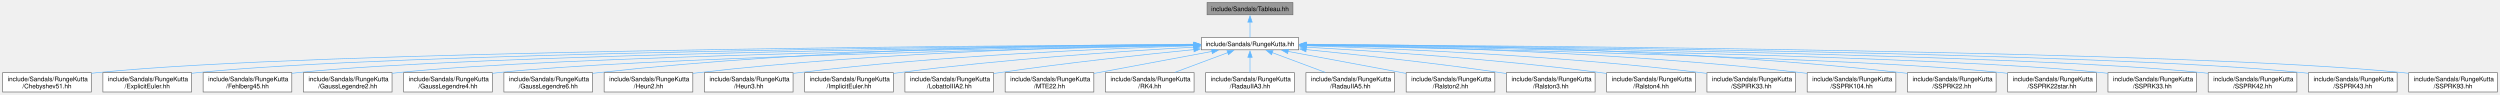
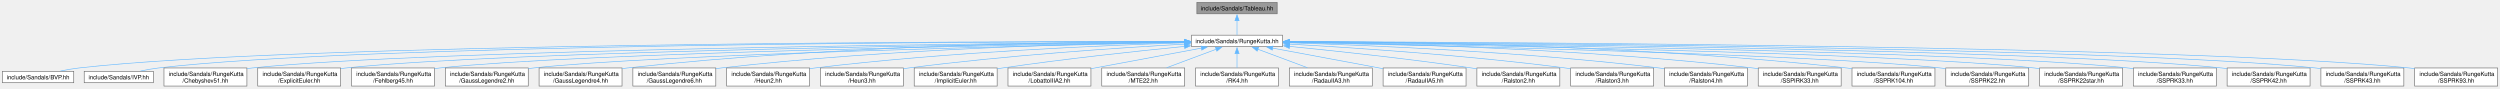
- <svg xmlns="http://www.w3.org/2000/svg" xmlns:xlink="http://www.w3.org/1999/xlink" width="3940pt" height="149pt" viewBox="0.00 0.00 3939.75 149.00">
+ <svg xmlns="http://www.w3.org/2000/svg" xmlns:xlink="http://www.w3.org/1999/xlink" width="4212pt" height="149pt" viewBox="0.00 0.00 4212.00 149.00">
  <g id="graph0" class="graph" transform="scale(1 1) rotate(0) translate(4 145)">
    <g id="Node000001" class="node">
      <g id="a_Node000001">
        <a xlink:title=" ">
-           <polygon fill="#999999" stroke="#666666" points="2033.5,-141 1898.25,-141 1898.25,-121.75 2033.5,-121.75 2033.5,-141" />
-           <text text-anchor="middle" x="1965.88" y="-127.5" font-family="Helvetica,sans-Serif" font-size="10.00">include/Sandals/Tableau.hh</text>
+           <polygon fill="#999999" stroke="#666666" points="2147.75,-141 2012.5,-141 2012.5,-121.75 2147.75,-121.75 2147.75,-141" />
+           <text text-anchor="middle" x="2080.12" y="-127.5" font-family="Helvetica,sans-Serif" font-size="10.00">include/Sandals/Tableau.hh</text>
        </a>
      </g>
    </g>
    <g id="Node000002" class="node">
      <g id="a_Node000002">
        <a xlink:href="_runge_kutta_8hh.html" target="_top" xlink:title=" ">
-           <polygon fill="white" stroke="#666666" points="2042.5,-85.75 1889.25,-85.75 1889.25,-66.5 2042.5,-66.5 2042.5,-85.75" />
-           <text text-anchor="middle" x="1965.88" y="-72.25" font-family="Helvetica,sans-Serif" font-size="10.00">include/Sandals/RungeKutta.hh</text>
+           <polygon fill="white" stroke="#666666" points="2156.75,-85.75 2003.5,-85.75 2003.5,-66.5 2156.75,-66.5 2156.75,-85.75" />
+           <text text-anchor="middle" x="2080.12" y="-72.25" font-family="Helvetica,sans-Serif" font-size="10.00">include/Sandals/RungeKutta.hh</text>
        </a>
      </g>
    </g>
    <g id="edge1_Node000001_Node000002" class="edge">
      <g id="a_edge1_Node000001_Node000002">
        <a xlink:title=" ">
-           <path fill="none" stroke="#63b8ff" d="M1965.88,-110.13C1965.88,-101.84 1965.88,-92.67 1965.88,-86.11" />
-           <polygon fill="#63b8ff" stroke="#63b8ff" points="1962.38,-110.07 1965.88,-120.07 1969.38,-110.07 1962.38,-110.07" />
+           <path fill="none" stroke="#63b8ff" d="M2080.12,-110.13C2080.12,-101.84 2080.12,-92.67 2080.12,-86.11" />
+           <polygon fill="#63b8ff" stroke="#63b8ff" points="2076.63,-110.07 2080.13,-120.07 2083.63,-110.07 2076.63,-110.07" />
        </a>
      </g>
    </g>
    <g id="Node000003" class="node">
      <g id="a_Node000003">
-         <a xlink:href="_chebyshev51_8hh.html" target="_top" xlink:title=" ">
-           <polygon fill="white" stroke="#666666" points="139.75,-30.5 0,-30.5 0,0 139.75,0 139.75,-30.5" />
-           <text text-anchor="start" x="8" y="-17" font-family="Helvetica,sans-Serif" font-size="10.00">include/Sandals/RungeKutta</text>
-           <text text-anchor="middle" x="69.88" y="-5.75" font-family="Helvetica,sans-Serif" font-size="10.00">/Chebyshev51.hh</text>
+         <a xlink:href="_b_v_p_8hh.html" target="_top" xlink:title=" ">
+           <polygon fill="white" stroke="#666666" points="120.25,-24.88 0,-24.88 0,-5.63 120.25,-5.63 120.25,-24.88" />
+           <text text-anchor="middle" x="60.12" y="-11.38" font-family="Helvetica,sans-Serif" font-size="10.00">include/Sandals/BVP.hh</text>
        </a>
      </g>
    </g>
    <g id="edge2_Node000002_Node000003" class="edge">
      <g id="a_edge2_Node000002_Node000003">
        <a xlink:title=" ">
-           <path fill="none" stroke="#63b8ff" d="M1877.57,-74.76C1561.91,-73.16 490.07,-65.25 148.88,-30.5 145.96,-30.2 143,-29.86 140.01,-29.48" />
-           <polygon fill="#63b8ff" stroke="#63b8ff" points="1877.4,-78.26 1887.41,-74.81 1877.43,-71.26 1877.4,-78.26" />
+           <path fill="none" stroke="#63b8ff" d="M1991.75,-75.23C1661.14,-75.27 497.37,-72.39 129.12,-30.5 118.92,-29.34 107.98,-27.41 97.89,-25.33" />
+           <polygon fill="#63b8ff" stroke="#63b8ff" points="1991.64,-78.73 2001.64,-75.22 1991.64,-71.73 1991.64,-78.73" />
        </a>
      </g>
    </g>
    <g id="Node000004" class="node">
      <g id="a_Node000004">
-         <a xlink:href="_explicit_euler_8hh.html" target="_top" xlink:title=" ">
-           <polygon fill="white" stroke="#666666" points="297.75,-30.5 158,-30.5 158,0 297.75,0 297.75,-30.5" />
-           <text text-anchor="start" x="166" y="-17" font-family="Helvetica,sans-Serif" font-size="10.00">include/Sandals/RungeKutta</text>
-           <text text-anchor="middle" x="227.88" y="-5.75" font-family="Helvetica,sans-Serif" font-size="10.00">/ExplicitEuler.hh</text>
+         <a xlink:href="_i_v_p_8hh.html" target="_top" xlink:title=" ">
+           <polygon fill="white" stroke="#666666" points="254.38,-24.88 137.88,-24.88 137.88,-5.63 254.38,-5.63 254.38,-24.88" />
+           <text text-anchor="middle" x="196.12" y="-11.38" font-family="Helvetica,sans-Serif" font-size="10.00">include/Sandals/IVP.hh</text>
        </a>
      </g>
    </g>
    <g id="edge3_Node000002_Node000004" class="edge">
      <g id="a_edge3_Node000002_Node000004">
        <a xlink:title=" ">
-           <path fill="none" stroke="#63b8ff" d="M1878.06,-74.52C1581.11,-72.2 615.84,-62.34 306.88,-30.5 303.96,-30.2 301,-29.85 298.01,-29.47" />
-           <polygon fill="#63b8ff" stroke="#63b8ff" points="1877.64,-78.02 1887.67,-74.59 1877.69,-71.02 1877.64,-78.02" />
+           <path fill="none" stroke="#63b8ff" d="M1991.78,-75.12C1675.99,-74.76 603.74,-70.56 263.12,-30.5 253.2,-29.33 242.58,-27.4 232.78,-25.32" />
+           <polygon fill="#63b8ff" stroke="#63b8ff" points="1991.63,-78.62 2001.63,-75.13 1991.63,-71.62 1991.63,-78.62" />
        </a>
      </g>
    </g>
    <g id="Node000005" class="node">
      <g id="a_Node000005">
-         <a xlink:href="_fehlberg45_8hh.html" target="_top" xlink:title=" ">
-           <polygon fill="white" stroke="#666666" points="455.75,-30.5 316,-30.5 316,0 455.75,0 455.75,-30.5" />
-           <text text-anchor="start" x="324" y="-17" font-family="Helvetica,sans-Serif" font-size="10.00">include/Sandals/RungeKutta</text>
-           <text text-anchor="middle" x="385.88" y="-5.75" font-family="Helvetica,sans-Serif" font-size="10.00">/Fehlberg45.hh</text>
+         <a xlink:href="_chebyshev51_8hh.html" target="_top" xlink:title=" ">
+           <polygon fill="white" stroke="#666666" points="412,-30.5 272.25,-30.5 272.25,0 412,0 412,-30.5" />
+           <text text-anchor="start" x="280.25" y="-17" font-family="Helvetica,sans-Serif" font-size="10.00">include/Sandals/RungeKutta</text>
+           <text text-anchor="middle" x="342.12" y="-5.75" font-family="Helvetica,sans-Serif" font-size="10.00">/Chebyshev51.hh</text>
        </a>
      </g>
    </g>
    <g id="edge4_Node000002_Node000005" class="edge">
      <g id="a_edge4_Node000002_Node000005">
        <a xlink:title=" ">
-           <path fill="none" stroke="#63b8ff" d="M1877.58,-74.23C1599.11,-71.12 741.4,-59.39 464.88,-30.5 461.96,-30.2 459,-29.85 456.01,-29.46" />
-           <polygon fill="#63b8ff" stroke="#63b8ff" points="1877.27,-77.72 1887.31,-74.33 1877.35,-70.72 1877.27,-77.72" />
+           <path fill="none" stroke="#63b8ff" d="M1992.31,-74.52C1695.36,-72.2 730.09,-62.34 421.12,-30.5 418.21,-30.2 415.25,-29.85 412.26,-29.47" />
+           <polygon fill="#63b8ff" stroke="#63b8ff" points="1991.89,-78.02 2001.92,-74.59 1991.94,-71.02 1991.89,-78.02" />
        </a>
      </g>
    </g>
    <g id="Node000006" class="node">
      <g id="a_Node000006">
-         <a xlink:href="_gauss_legendre2_8hh.html" target="_top" xlink:title=" ">
-           <polygon fill="white" stroke="#666666" points="613.75,-30.5 474,-30.5 474,0 613.75,0 613.75,-30.5" />
-           <text text-anchor="start" x="482" y="-17" font-family="Helvetica,sans-Serif" font-size="10.00">include/Sandals/RungeKutta</text>
-           <text text-anchor="middle" x="543.88" y="-5.75" font-family="Helvetica,sans-Serif" font-size="10.00">/GaussLegendre2.hh</text>
+         <a xlink:href="_explicit_euler_8hh.html" target="_top" xlink:title=" ">
+           <polygon fill="white" stroke="#666666" points="570,-30.5 430.25,-30.5 430.25,0 570,0 570,-30.5" />
+           <text text-anchor="start" x="438.25" y="-17" font-family="Helvetica,sans-Serif" font-size="10.00">include/Sandals/RungeKutta</text>
+           <text text-anchor="middle" x="500.12" y="-5.75" font-family="Helvetica,sans-Serif" font-size="10.00">/ExplicitEuler.hh</text>
        </a>
      </g>
    </g>
    <g id="edge5_Node000002_Node000006" class="edge">
      <g id="a_edge5_Node000002_Node000006">
        <a xlink:title=" ">
-           <path fill="none" stroke="#63b8ff" d="M1877.71,-73.87C1619.42,-69.92 867.32,-56.47 622.88,-30.5 619.96,-30.19 617,-29.84 614.01,-29.45" />
-           <polygon fill="#63b8ff" stroke="#63b8ff" points="1877.34,-77.36 1887.39,-74.02 1877.44,-70.36 1877.34,-77.36" />
+           <path fill="none" stroke="#63b8ff" d="M1991.83,-74.23C1713.36,-71.12 855.65,-59.39 579.12,-30.5 576.21,-30.2 573.25,-29.85 570.26,-29.46" />
+           <polygon fill="#63b8ff" stroke="#63b8ff" points="1991.52,-77.72 2001.56,-74.33 1991.6,-70.72 1991.52,-77.72" />
        </a>
      </g>
    </g>
    <g id="Node000007" class="node">
      <g id="a_Node000007">
-         <a xlink:href="_gauss_legendre4_8hh.html" target="_top" xlink:title=" ">
-           <polygon fill="white" stroke="#666666" points="771.75,-30.5 632,-30.5 632,0 771.75,0 771.75,-30.5" />
-           <text text-anchor="start" x="640" y="-17" font-family="Helvetica,sans-Serif" font-size="10.00">include/Sandals/RungeKutta</text>
-           <text text-anchor="middle" x="701.88" y="-5.75" font-family="Helvetica,sans-Serif" font-size="10.00">/GaussLegendre4.hh</text>
+         <a xlink:href="_fehlberg45_8hh.html" target="_top" xlink:title=" ">
+           <polygon fill="white" stroke="#666666" points="728,-30.5 588.25,-30.5 588.25,0 728,0 728,-30.5" />
+           <text text-anchor="start" x="596.25" y="-17" font-family="Helvetica,sans-Serif" font-size="10.00">include/Sandals/RungeKutta</text>
+           <text text-anchor="middle" x="658.12" y="-5.75" font-family="Helvetica,sans-Serif" font-size="10.00">/Fehlberg45.hh</text>
        </a>
      </g>
    </g>
    <g id="edge6_Node000002_Node000007" class="edge">
      <g id="a_edge6_Node000002_Node000007">
        <a xlink:title=" ">
-           <path fill="none" stroke="#63b8ff" d="M1877.6,-73.41C1640.49,-68.56 993.33,-53.55 780.88,-30.5 777.97,-30.18 775,-29.82 772.01,-29.43" />
-           <polygon fill="#63b8ff" stroke="#63b8ff" points="1877.34,-76.91 1887.4,-73.61 1877.48,-69.91 1877.34,-76.91" />
+           <path fill="none" stroke="#63b8ff" d="M1991.96,-73.87C1733.67,-69.92 981.57,-56.47 737.12,-30.5 734.21,-30.19 731.25,-29.84 728.26,-29.45" />
+           <polygon fill="#63b8ff" stroke="#63b8ff" points="1991.59,-77.36 2001.64,-74.02 1991.69,-70.36 1991.59,-77.36" />
        </a>
      </g>
    </g>
    <g id="Node000008" class="node">
      <g id="a_Node000008">
-         <a xlink:href="_gauss_legendre6_8hh.html" target="_top" xlink:title=" ">
-           <polygon fill="white" stroke="#666666" points="929.75,-30.5 790,-30.5 790,0 929.75,0 929.75,-30.5" />
-           <text text-anchor="start" x="798" y="-17" font-family="Helvetica,sans-Serif" font-size="10.00">include/Sandals/RungeKutta</text>
-           <text text-anchor="middle" x="859.88" y="-5.75" font-family="Helvetica,sans-Serif" font-size="10.00">/GaussLegendre6.hh</text>
+         <a xlink:href="_gauss_legendre2_8hh.html" target="_top" xlink:title=" ">
+           <polygon fill="white" stroke="#666666" points="886,-30.5 746.25,-30.5 746.25,0 886,0 886,-30.5" />
+           <text text-anchor="start" x="754.25" y="-17" font-family="Helvetica,sans-Serif" font-size="10.00">include/Sandals/RungeKutta</text>
+           <text text-anchor="middle" x="816.12" y="-5.75" font-family="Helvetica,sans-Serif" font-size="10.00">/GaussLegendre2.hh</text>
        </a>
      </g>
    </g>
    <g id="edge7_Node000002_Node000008" class="edge">
      <g id="a_edge7_Node000002_Node000008">
        <a xlink:title=" ">
-           <path fill="none" stroke="#63b8ff" d="M1877.56,-75.29C1699.45,-74.75 1284.69,-69.02 938.88,-30.5 935.97,-30.18 933,-29.81 930.01,-29.41" />
-           <polygon fill="#63b8ff" stroke="#63b8ff" points="1877.42,-78.79 1887.43,-75.32 1877.44,-71.79 1877.42,-78.79" />
+           <path fill="none" stroke="#63b8ff" d="M1991.85,-73.41C1754.74,-68.56 1107.58,-53.55 895.12,-30.5 892.22,-30.18 889.25,-29.82 886.26,-29.43" />
+           <polygon fill="#63b8ff" stroke="#63b8ff" points="1991.59,-76.91 2001.65,-73.61 1991.73,-69.91 1991.59,-76.91" />
        </a>
      </g>
    </g>
    <g id="Node000009" class="node">
      <g id="a_Node000009">
-         <a xlink:href="_heun2_8hh.html" target="_top" xlink:title=" ">
-           <polygon fill="white" stroke="#666666" points="1087.75,-30.5 948,-30.5 948,0 1087.75,0 1087.75,-30.5" />
-           <text text-anchor="start" x="956" y="-17" font-family="Helvetica,sans-Serif" font-size="10.00">include/Sandals/RungeKutta</text>
-           <text text-anchor="middle" x="1017.88" y="-5.75" font-family="Helvetica,sans-Serif" font-size="10.00">/Heun2.hh</text>
+         <a xlink:href="_gauss_legendre4_8hh.html" target="_top" xlink:title=" ">
+           <polygon fill="white" stroke="#666666" points="1044,-30.5 904.25,-30.5 904.25,0 1044,0 1044,-30.5" />
+           <text text-anchor="start" x="912.25" y="-17" font-family="Helvetica,sans-Serif" font-size="10.00">include/Sandals/RungeKutta</text>
+           <text text-anchor="middle" x="974.12" y="-5.75" font-family="Helvetica,sans-Serif" font-size="10.00">/GaussLegendre4.hh</text>
        </a>
      </g>
    </g>
    <g id="edge8_Node000002_Node000009" class="edge">
      <g id="a_edge8_Node000002_Node000009">
        <a xlink:title=" ">
-           <path fill="none" stroke="#63b8ff" d="M1877.4,-74.29C1719.94,-71.98 1380.9,-63.27 1096.88,-30.5 1093.97,-30.16 1091.01,-29.79 1088.02,-29.38" />
-           <polygon fill="#63b8ff" stroke="#63b8ff" points="1877.32,-77.79 1887.37,-74.43 1877.42,-70.79 1877.32,-77.79" />
+           <path fill="none" stroke="#63b8ff" d="M1991.81,-75.29C1813.7,-74.75 1398.94,-69.02 1053.12,-30.5 1050.22,-30.18 1047.25,-29.81 1044.26,-29.41" />
+           <polygon fill="#63b8ff" stroke="#63b8ff" points="1991.67,-78.79 2001.68,-75.32 1991.69,-71.79 1991.67,-78.79" />
        </a>
      </g>
    </g>
    <g id="Node000010" class="node">
      <g id="a_Node000010">
-         <a xlink:href="_heun3_8hh.html" target="_top" xlink:title=" ">
-           <polygon fill="white" stroke="#666666" points="1245.75,-30.5 1106,-30.5 1106,0 1245.75,0 1245.75,-30.5" />
-           <text text-anchor="start" x="1114" y="-17" font-family="Helvetica,sans-Serif" font-size="10.00">include/Sandals/RungeKutta</text>
-           <text text-anchor="middle" x="1175.88" y="-5.75" font-family="Helvetica,sans-Serif" font-size="10.00">/Heun3.hh</text>
+         <a xlink:href="_gauss_legendre6_8hh.html" target="_top" xlink:title=" ">
+           <polygon fill="white" stroke="#666666" points="1202,-30.5 1062.25,-30.5 1062.25,0 1202,0 1202,-30.5" />
+           <text text-anchor="start" x="1070.25" y="-17" font-family="Helvetica,sans-Serif" font-size="10.00">include/Sandals/RungeKutta</text>
+           <text text-anchor="middle" x="1132.12" y="-5.75" font-family="Helvetica,sans-Serif" font-size="10.00">/GaussLegendre6.hh</text>
        </a>
      </g>
    </g>
    <g id="edge9_Node000002_Node000010" class="edge">
      <g id="a_edge9_Node000002_Node000010">
        <a xlink:title=" ">
-           <path fill="none" stroke="#63b8ff" d="M1877.35,-72.86C1742.57,-68.67 1477.98,-57.53 1254.88,-30.5 1251.97,-30.15 1249.01,-29.76 1246.02,-29.34" />
-           <polygon fill="#63b8ff" stroke="#63b8ff" points="1877.19,-76.36 1887.29,-73.16 1877.4,-69.36 1877.19,-76.36" />
+           <path fill="none" stroke="#63b8ff" d="M1991.65,-74.29C1834.19,-71.98 1495.15,-63.27 1211.12,-30.5 1208.22,-30.16 1205.26,-29.79 1202.27,-29.38" />
+           <polygon fill="#63b8ff" stroke="#63b8ff" points="1991.57,-77.79 2001.62,-74.43 1991.67,-70.79 1991.57,-77.79" />
        </a>
      </g>
    </g>
    <g id="Node000011" class="node">
      <g id="a_Node000011">
-         <a xlink:href="_implicit_euler_8hh.html" target="_top" xlink:title=" ">
-           <polygon fill="white" stroke="#666666" points="1403.75,-30.5 1264,-30.5 1264,0 1403.75,0 1403.75,-30.5" />
-           <text text-anchor="start" x="1272" y="-17" font-family="Helvetica,sans-Serif" font-size="10.00">include/Sandals/RungeKutta</text>
-           <text text-anchor="middle" x="1333.88" y="-5.75" font-family="Helvetica,sans-Serif" font-size="10.00">/ImplicitEuler.hh</text>
+         <a xlink:href="_heun2_8hh.html" target="_top" xlink:title=" ">
+           <polygon fill="white" stroke="#666666" points="1360,-30.5 1220.25,-30.5 1220.25,0 1360,0 1360,-30.5" />
+           <text text-anchor="start" x="1228.25" y="-17" font-family="Helvetica,sans-Serif" font-size="10.00">include/Sandals/RungeKutta</text>
+           <text text-anchor="middle" x="1290.12" y="-5.75" font-family="Helvetica,sans-Serif" font-size="10.00">/Heun2.hh</text>
        </a>
      </g>
    </g>
    <g id="edge10_Node000002_Node000011" class="edge">
      <g id="a_edge10_Node000002_Node000011">
        <a xlink:title=" ">
-           <path fill="none" stroke="#63b8ff" d="M1877.85,-70.69C1768.5,-64.56 1576.38,-51.79 1412.88,-30.5 1409.97,-30.12 1407.02,-29.71 1404.03,-29.27" />
-           <polygon fill="#63b8ff" stroke="#63b8ff" points="1877.45,-74.17 1887.63,-71.23 1877.84,-67.18 1877.45,-74.17" />
+           <path fill="none" stroke="#63b8ff" d="M1991.6,-72.86C1856.82,-68.67 1592.23,-57.53 1369.12,-30.5 1366.22,-30.15 1363.26,-29.76 1360.27,-29.34" />
+           <polygon fill="#63b8ff" stroke="#63b8ff" points="1991.44,-76.36 2001.54,-73.16 1991.65,-69.36 1991.44,-76.36" />
        </a>
      </g>
    </g>
    <g id="Node000012" class="node">
      <g id="a_Node000012">
-         <a xlink:href="_lobatto_i_i_i_a2_8hh.html" target="_top" xlink:title=" ">
-           <polygon fill="white" stroke="#666666" points="1561.75,-30.5 1422,-30.5 1422,0 1561.75,0 1561.75,-30.5" />
-           <text text-anchor="start" x="1430" y="-17" font-family="Helvetica,sans-Serif" font-size="10.00">include/Sandals/RungeKutta</text>
-           <text text-anchor="middle" x="1491.88" y="-5.75" font-family="Helvetica,sans-Serif" font-size="10.00">/LobattoIIIA2.hh</text>
+         <a xlink:href="_heun3_8hh.html" target="_top" xlink:title=" ">
+           <polygon fill="white" stroke="#666666" points="1518,-30.5 1378.25,-30.5 1378.25,0 1518,0 1518,-30.5" />
+           <text text-anchor="start" x="1386.25" y="-17" font-family="Helvetica,sans-Serif" font-size="10.00">include/Sandals/RungeKutta</text>
+           <text text-anchor="middle" x="1448.12" y="-5.75" font-family="Helvetica,sans-Serif" font-size="10.00">/Heun3.hh</text>
        </a>
      </g>
    </g>
    <g id="edge11_Node000002_Node000012" class="edge">
      <g id="a_edge11_Node000002_Node000012">
        <a xlink:title=" ">
-           <path fill="none" stroke="#63b8ff" d="M1877.81,-66.86C1797.62,-58.93 1676.04,-45.91 1570.88,-30.5 1567.98,-30.08 1565.03,-29.63 1562.05,-29.16" />
-           <polygon fill="#63b8ff" stroke="#63b8ff" points="1877.05,-70.3 1887.34,-67.79 1877.73,-63.33 1877.05,-70.3" />
+           <path fill="none" stroke="#63b8ff" d="M1992.1,-70.69C1882.75,-64.56 1690.63,-51.79 1527.12,-30.5 1524.22,-30.12 1521.27,-29.71 1518.28,-29.27" />
+           <polygon fill="#63b8ff" stroke="#63b8ff" points="1991.7,-74.17 2001.88,-71.23 1992.09,-67.18 1991.7,-74.17" />
        </a>
      </g>
    </g>
    <g id="Node000013" class="node">
      <g id="a_Node000013">
-         <a xlink:href="_m_t_e22_8hh.html" target="_top" xlink:title=" ">
-           <polygon fill="white" stroke="#666666" points="1719.75,-30.5 1580,-30.5 1580,0 1719.75,0 1719.75,-30.5" />
-           <text text-anchor="start" x="1588" y="-17" font-family="Helvetica,sans-Serif" font-size="10.00">include/Sandals/RungeKutta</text>
-           <text text-anchor="middle" x="1649.88" y="-5.75" font-family="Helvetica,sans-Serif" font-size="10.00">/MTE22.hh</text>
+         <a xlink:href="_implicit_euler_8hh.html" target="_top" xlink:title=" ">
+           <polygon fill="white" stroke="#666666" points="1676,-30.5 1536.25,-30.5 1536.25,0 1676,0 1676,-30.5" />
+           <text text-anchor="start" x="1544.25" y="-17" font-family="Helvetica,sans-Serif" font-size="10.00">include/Sandals/RungeKutta</text>
+           <text text-anchor="middle" x="1606.12" y="-5.75" font-family="Helvetica,sans-Serif" font-size="10.00">/ImplicitEuler.hh</text>
        </a>
      </g>
    </g>
    <g id="edge12_Node000002_Node000013" class="edge">
      <g id="a_edge12_Node000002_Node000013">
        <a xlink:title=" ">
-           <path fill="none" stroke="#63b8ff" d="M1905.95,-63.96C1853.03,-54.1 1775.82,-39.72 1720.03,-29.32" />
-           <polygon fill="#63b8ff" stroke="#63b8ff" points="1905.23,-67.39 1915.7,-65.78 1906.51,-60.51 1905.23,-67.39" />
+           <path fill="none" stroke="#63b8ff" d="M1992.06,-66.86C1911.87,-58.93 1790.29,-45.91 1685.12,-30.5 1682.23,-30.08 1679.28,-29.63 1676.3,-29.16" />
+           <polygon fill="#63b8ff" stroke="#63b8ff" points="1991.3,-70.3 2001.59,-67.79 1991.98,-63.33 1991.3,-70.3" />
        </a>
      </g>
    </g>
    <g id="Node000014" class="node">
      <g id="a_Node000014">
-         <a xlink:href="_r_k4_8hh.html" target="_top" xlink:title=" ">
-           <polygon fill="white" stroke="#666666" points="1877.75,-30.5 1738,-30.5 1738,0 1877.75,0 1877.75,-30.5" />
-           <text text-anchor="start" x="1746" y="-17" font-family="Helvetica,sans-Serif" font-size="10.00">include/Sandals/RungeKutta</text>
-           <text text-anchor="middle" x="1807.88" y="-5.75" font-family="Helvetica,sans-Serif" font-size="10.00">/RK4.hh</text>
+         <a xlink:href="_lobatto_i_i_i_a2_8hh.html" target="_top" xlink:title=" ">
+           <polygon fill="white" stroke="#666666" points="1834,-30.5 1694.25,-30.5 1694.25,0 1834,0 1834,-30.5" />
+           <text text-anchor="start" x="1702.25" y="-17" font-family="Helvetica,sans-Serif" font-size="10.00">include/Sandals/RungeKutta</text>
+           <text text-anchor="middle" x="1764.12" y="-5.75" font-family="Helvetica,sans-Serif" font-size="10.00">/LobattoIIIA2.hh</text>
        </a>
      </g>
    </g>
    <g id="edge13_Node000002_Node000014" class="edge">
      <g id="a_edge13_Node000002_Node000014">
        <a xlink:title=" ">
-           <path fill="none" stroke="#63b8ff" d="M1930.82,-62.06C1906.1,-52.85 1872.96,-40.5 1847.31,-30.94" />
-           <polygon fill="#63b8ff" stroke="#63b8ff" points="1929.52,-65.31 1940.12,-65.53 1931.97,-58.75 1929.52,-65.31" />
+           <path fill="none" stroke="#63b8ff" d="M2020.2,-63.96C1967.28,-54.1 1890.07,-39.72 1834.28,-29.32" />
+           <polygon fill="#63b8ff" stroke="#63b8ff" points="2019.48,-67.39 2029.95,-65.78 2020.76,-60.51 2019.48,-67.39" />
        </a>
      </g>
    </g>
    <g id="Node000015" class="node">
      <g id="a_Node000015">
-         <a xlink:href="_radau_i_i_a3_8hh.html" target="_top" xlink:title=" ">
-           <polygon fill="white" stroke="#666666" points="2035.75,-30.5 1896,-30.5 1896,0 2035.75,0 2035.75,-30.5" />
-           <text text-anchor="start" x="1904" y="-17" font-family="Helvetica,sans-Serif" font-size="10.00">include/Sandals/RungeKutta</text>
-           <text text-anchor="middle" x="1965.88" y="-5.75" font-family="Helvetica,sans-Serif" font-size="10.00">/RadauIIA3.hh</text>
+         <a xlink:href="_m_t_e22_8hh.html" target="_top" xlink:title=" ">
+           <polygon fill="white" stroke="#666666" points="1992,-30.5 1852.25,-30.5 1852.25,0 1992,0 1992,-30.5" />
+           <text text-anchor="start" x="1860.25" y="-17" font-family="Helvetica,sans-Serif" font-size="10.00">include/Sandals/RungeKutta</text>
+           <text text-anchor="middle" x="1922.12" y="-5.75" font-family="Helvetica,sans-Serif" font-size="10.00">/MTE22.hh</text>
        </a>
      </g>
    </g>
    <g id="edge14_Node000002_Node000015" class="edge">
      <g id="a_edge14_Node000002_Node000015">
        <a xlink:title=" ">
-           <path fill="none" stroke="#63b8ff" d="M1965.88,-54.92C1965.88,-46.99 1965.88,-38.06 1965.88,-30.78" />
-           <polygon fill="#63b8ff" stroke="#63b8ff" points="1962.38,-54.67 1965.88,-64.67 1969.38,-54.67 1962.38,-54.67" />
+           <path fill="none" stroke="#63b8ff" d="M2045.07,-62.06C2020.35,-52.85 1987.21,-40.5 1961.56,-30.94" />
+           <polygon fill="#63b8ff" stroke="#63b8ff" points="2043.77,-65.31 2054.37,-65.53 2046.22,-58.75 2043.77,-65.31" />
        </a>
      </g>
    </g>
    <g id="Node000016" class="node">
      <g id="a_Node000016">
-         <a xlink:href="_radau_i_i_a5_8hh.html" target="_top" xlink:title=" ">
-           <polygon fill="white" stroke="#666666" points="2193.75,-30.5 2054,-30.5 2054,0 2193.75,0 2193.75,-30.5" />
-           <text text-anchor="start" x="2062" y="-17" font-family="Helvetica,sans-Serif" font-size="10.00">include/Sandals/RungeKutta</text>
-           <text text-anchor="middle" x="2123.88" y="-5.75" font-family="Helvetica,sans-Serif" font-size="10.00">/RadauIIA5.hh</text>
+         <a xlink:href="_r_k4_8hh.html" target="_top" xlink:title=" ">
+           <polygon fill="white" stroke="#666666" points="2150,-30.5 2010.25,-30.5 2010.25,0 2150,0 2150,-30.5" />
+           <text text-anchor="start" x="2018.25" y="-17" font-family="Helvetica,sans-Serif" font-size="10.00">include/Sandals/RungeKutta</text>
+           <text text-anchor="middle" x="2080.12" y="-5.75" font-family="Helvetica,sans-Serif" font-size="10.00">/RK4.hh</text>
        </a>
      </g>
    </g>
    <g id="edge15_Node000002_Node000016" class="edge">
      <g id="a_edge15_Node000002_Node000016">
        <a xlink:title=" ">
-           <path fill="none" stroke="#63b8ff" d="M2000.93,-62.06C2025.65,-52.85 2058.79,-40.5 2084.44,-30.94" />
-           <polygon fill="#63b8ff" stroke="#63b8ff" points="1999.78,-58.75 1991.63,-65.53 2002.23,-65.31 1999.78,-58.75" />
+           <path fill="none" stroke="#63b8ff" d="M2080.12,-54.92C2080.12,-46.99 2080.12,-38.06 2080.12,-30.78" />
+           <polygon fill="#63b8ff" stroke="#63b8ff" points="2076.63,-54.67 2080.13,-64.67 2083.63,-54.67 2076.63,-54.67" />
        </a>
      </g>
    </g>
    <g id="Node000017" class="node">
      <g id="a_Node000017">
-         <a xlink:href="_ralston2_8hh.html" target="_top" xlink:title=" ">
-           <polygon fill="white" stroke="#666666" points="2351.75,-30.5 2212,-30.5 2212,0 2351.75,0 2351.75,-30.5" />
-           <text text-anchor="start" x="2220" y="-17" font-family="Helvetica,sans-Serif" font-size="10.00">include/Sandals/RungeKutta</text>
-           <text text-anchor="middle" x="2281.88" y="-5.75" font-family="Helvetica,sans-Serif" font-size="10.00">/Ralston2.hh</text>
+         <a xlink:href="_radau_i_i_a3_8hh.html" target="_top" xlink:title=" ">
+           <polygon fill="white" stroke="#666666" points="2308,-30.5 2168.25,-30.5 2168.25,0 2308,0 2308,-30.5" />
+           <text text-anchor="start" x="2176.25" y="-17" font-family="Helvetica,sans-Serif" font-size="10.00">include/Sandals/RungeKutta</text>
+           <text text-anchor="middle" x="2238.12" y="-5.75" font-family="Helvetica,sans-Serif" font-size="10.00">/RadauIIA3.hh</text>
        </a>
      </g>
    </g>
    <g id="edge16_Node000002_Node000017" class="edge">
      <g id="a_edge16_Node000002_Node000017">
        <a xlink:title=" ">
-           <path fill="none" stroke="#63b8ff" d="M2025.8,-63.96C2078.72,-54.1 2155.93,-39.72 2211.72,-29.32" />
-           <polygon fill="#63b8ff" stroke="#63b8ff" points="2025.24,-60.51 2016.05,-65.78 2026.52,-67.39 2025.24,-60.51" />
+           <path fill="none" stroke="#63b8ff" d="M2115.18,-62.06C2139.9,-52.85 2173.04,-40.5 2198.69,-30.94" />
+           <polygon fill="#63b8ff" stroke="#63b8ff" points="2114.03,-58.75 2105.88,-65.53 2116.48,-65.31 2114.03,-58.75" />
        </a>
      </g>
    </g>
    <g id="Node000018" class="node">
      <g id="a_Node000018">
-         <a xlink:href="_ralston3_8hh.html" target="_top" xlink:title=" ">
-           <polygon fill="white" stroke="#666666" points="2509.75,-30.5 2370,-30.5 2370,0 2509.75,0 2509.75,-30.5" />
-           <text text-anchor="start" x="2378" y="-17" font-family="Helvetica,sans-Serif" font-size="10.00">include/Sandals/RungeKutta</text>
-           <text text-anchor="middle" x="2439.88" y="-5.75" font-family="Helvetica,sans-Serif" font-size="10.00">/Ralston3.hh</text>
+         <a xlink:href="_radau_i_i_a5_8hh.html" target="_top" xlink:title=" ">
+           <polygon fill="white" stroke="#666666" points="2466,-30.5 2326.25,-30.5 2326.25,0 2466,0 2466,-30.5" />
+           <text text-anchor="start" x="2334.25" y="-17" font-family="Helvetica,sans-Serif" font-size="10.00">include/Sandals/RungeKutta</text>
+           <text text-anchor="middle" x="2396.12" y="-5.75" font-family="Helvetica,sans-Serif" font-size="10.00">/RadauIIA5.hh</text>
        </a>
      </g>
    </g>
    <g id="edge17_Node000002_Node000018" class="edge">
      <g id="a_edge17_Node000002_Node000018">
        <a xlink:title=" ">
-           <path fill="none" stroke="#63b8ff" d="M2053.94,-66.86C2134.13,-58.93 2255.71,-45.91 2360.88,-30.5 2363.77,-30.08 2366.72,-29.63 2369.7,-29.16" />
-           <polygon fill="#63b8ff" stroke="#63b8ff" points="2054.02,-63.33 2044.41,-67.79 2054.7,-70.3 2054.02,-63.33" />
+           <path fill="none" stroke="#63b8ff" d="M2140.05,-63.96C2192.97,-54.1 2270.18,-39.72 2325.97,-29.32" />
+           <polygon fill="#63b8ff" stroke="#63b8ff" points="2139.49,-60.51 2130.3,-65.78 2140.77,-67.39 2139.49,-60.51" />
        </a>
      </g>
    </g>
    <g id="Node000019" class="node">
      <g id="a_Node000019">
-         <a xlink:href="_ralston4_8hh.html" target="_top" xlink:title=" ">
-           <polygon fill="white" stroke="#666666" points="2667.75,-30.5 2528,-30.5 2528,0 2667.75,0 2667.75,-30.5" />
-           <text text-anchor="start" x="2536" y="-17" font-family="Helvetica,sans-Serif" font-size="10.00">include/Sandals/RungeKutta</text>
-           <text text-anchor="middle" x="2597.88" y="-5.75" font-family="Helvetica,sans-Serif" font-size="10.00">/Ralston4.hh</text>
+         <a xlink:href="_ralston2_8hh.html" target="_top" xlink:title=" ">
+           <polygon fill="white" stroke="#666666" points="2624,-30.5 2484.25,-30.5 2484.25,0 2624,0 2624,-30.5" />
+           <text text-anchor="start" x="2492.25" y="-17" font-family="Helvetica,sans-Serif" font-size="10.00">include/Sandals/RungeKutta</text>
+           <text text-anchor="middle" x="2554.12" y="-5.75" font-family="Helvetica,sans-Serif" font-size="10.00">/Ralston2.hh</text>
        </a>
      </g>
    </g>
    <g id="edge18_Node000002_Node000019" class="edge">
      <g id="a_edge18_Node000002_Node000019">
        <a xlink:title=" ">
-           <path fill="none" stroke="#63b8ff" d="M2053.9,-70.69C2163.25,-64.56 2355.37,-51.79 2518.88,-30.5 2521.78,-30.12 2524.73,-29.71 2527.72,-29.27" />
-           <polygon fill="#63b8ff" stroke="#63b8ff" points="2053.91,-67.18 2044.12,-71.23 2054.3,-74.17 2053.91,-67.18" />
+           <path fill="none" stroke="#63b8ff" d="M2168.19,-66.86C2248.38,-58.93 2369.96,-45.91 2475.12,-30.5 2478.02,-30.08 2480.97,-29.63 2483.95,-29.16" />
+           <polygon fill="#63b8ff" stroke="#63b8ff" points="2168.27,-63.33 2158.66,-67.79 2168.95,-70.3 2168.27,-63.33" />
        </a>
      </g>
    </g>
    <g id="Node000020" class="node">
      <g id="a_Node000020">
-         <a xlink:href="_s_s_p_i_r_k33_8hh.html" target="_top" xlink:title=" ">
-           <polygon fill="white" stroke="#666666" points="2825.75,-30.5 2686,-30.5 2686,0 2825.75,0 2825.75,-30.5" />
-           <text text-anchor="start" x="2694" y="-17" font-family="Helvetica,sans-Serif" font-size="10.00">include/Sandals/RungeKutta</text>
-           <text text-anchor="middle" x="2755.88" y="-5.75" font-family="Helvetica,sans-Serif" font-size="10.00">/SSPIRK33.hh</text>
+         <a xlink:href="_ralston3_8hh.html" target="_top" xlink:title=" ">
+           <polygon fill="white" stroke="#666666" points="2782,-30.5 2642.25,-30.5 2642.25,0 2782,0 2782,-30.5" />
+           <text text-anchor="start" x="2650.25" y="-17" font-family="Helvetica,sans-Serif" font-size="10.00">include/Sandals/RungeKutta</text>
+           <text text-anchor="middle" x="2712.12" y="-5.75" font-family="Helvetica,sans-Serif" font-size="10.00">/Ralston3.hh</text>
        </a>
      </g>
    </g>
    <g id="edge19_Node000002_Node000020" class="edge">
      <g id="a_edge19_Node000002_Node000020">
        <a xlink:title=" ">
-           <path fill="none" stroke="#63b8ff" d="M2054.4,-72.86C2189.18,-68.67 2453.77,-57.53 2676.88,-30.5 2679.78,-30.15 2682.74,-29.76 2685.73,-29.34" />
-           <polygon fill="#63b8ff" stroke="#63b8ff" points="2054.35,-69.36 2044.46,-73.16 2054.56,-76.36 2054.35,-69.36" />
+           <path fill="none" stroke="#63b8ff" d="M2168.15,-70.69C2277.5,-64.56 2469.62,-51.79 2633.12,-30.5 2636.03,-30.12 2638.98,-29.71 2641.97,-29.27" />
+           <polygon fill="#63b8ff" stroke="#63b8ff" points="2168.16,-67.18 2158.37,-71.23 2168.55,-74.17 2168.16,-67.18" />
        </a>
      </g>
    </g>
    <g id="Node000021" class="node">
      <g id="a_Node000021">
-         <a xlink:href="_s_s_p_r_k104_8hh.html" target="_top" xlink:title=" ">
-           <polygon fill="white" stroke="#666666" points="2983.75,-30.5 2844,-30.5 2844,0 2983.75,0 2983.75,-30.5" />
-           <text text-anchor="start" x="2852" y="-17" font-family="Helvetica,sans-Serif" font-size="10.00">include/Sandals/RungeKutta</text>
-           <text text-anchor="middle" x="2913.88" y="-5.75" font-family="Helvetica,sans-Serif" font-size="10.00">/SSPRK104.hh</text>
+         <a xlink:href="_ralston4_8hh.html" target="_top" xlink:title=" ">
+           <polygon fill="white" stroke="#666666" points="2940,-30.5 2800.25,-30.5 2800.25,0 2940,0 2940,-30.5" />
+           <text text-anchor="start" x="2808.25" y="-17" font-family="Helvetica,sans-Serif" font-size="10.00">include/Sandals/RungeKutta</text>
+           <text text-anchor="middle" x="2870.12" y="-5.75" font-family="Helvetica,sans-Serif" font-size="10.00">/Ralston4.hh</text>
        </a>
      </g>
    </g>
    <g id="edge20_Node000002_Node000021" class="edge">
      <g id="a_edge20_Node000002_Node000021">
        <a xlink:title=" ">
-           <path fill="none" stroke="#63b8ff" d="M2054.35,-74.29C2211.81,-71.98 2550.85,-63.27 2834.88,-30.5 2837.78,-30.16 2840.74,-29.79 2843.73,-29.38" />
-           <polygon fill="#63b8ff" stroke="#63b8ff" points="2054.33,-70.79 2044.38,-74.43 2054.43,-77.79 2054.33,-70.79" />
+           <path fill="none" stroke="#63b8ff" d="M2168.65,-72.86C2303.43,-68.67 2568.02,-57.53 2791.12,-30.5 2794.03,-30.15 2796.99,-29.76 2799.98,-29.34" />
+           <polygon fill="#63b8ff" stroke="#63b8ff" points="2168.6,-69.36 2158.71,-73.16 2168.81,-76.36 2168.6,-69.36" />
        </a>
      </g>
    </g>
    <g id="Node000022" class="node">
      <g id="a_Node000022">
-         <a xlink:href="_s_s_p_r_k22_8hh.html" target="_top" xlink:title=" ">
-           <polygon fill="white" stroke="#666666" points="3141.75,-30.5 3002,-30.5 3002,0 3141.75,0 3141.75,-30.5" />
-           <text text-anchor="start" x="3010" y="-17" font-family="Helvetica,sans-Serif" font-size="10.00">include/Sandals/RungeKutta</text>
-           <text text-anchor="middle" x="3071.88" y="-5.75" font-family="Helvetica,sans-Serif" font-size="10.00">/SSPRK22.hh</text>
+         <a xlink:href="_s_s_p_i_r_k33_8hh.html" target="_top" xlink:title=" ">
+           <polygon fill="white" stroke="#666666" points="3098,-30.5 2958.25,-30.5 2958.25,0 3098,0 3098,-30.5" />
+           <text text-anchor="start" x="2966.25" y="-17" font-family="Helvetica,sans-Serif" font-size="10.00">include/Sandals/RungeKutta</text>
+           <text text-anchor="middle" x="3028.12" y="-5.75" font-family="Helvetica,sans-Serif" font-size="10.00">/SSPIRK33.hh</text>
        </a>
      </g>
    </g>
    <g id="edge21_Node000002_Node000022" class="edge">
      <g id="a_edge21_Node000002_Node000022">
        <a xlink:title=" ">
-           <path fill="none" stroke="#63b8ff" d="M2054.19,-75.29C2232.3,-74.75 2647.06,-69.02 2992.88,-30.5 2995.78,-30.18 2998.75,-29.81 3001.74,-29.41" />
-           <polygon fill="#63b8ff" stroke="#63b8ff" points="2054.31,-71.79 2044.32,-75.32 2054.33,-78.79 2054.31,-71.79" />
+           <path fill="none" stroke="#63b8ff" d="M2168.6,-74.29C2326.06,-71.98 2665.1,-63.27 2949.12,-30.5 2952.03,-30.16 2954.99,-29.79 2957.98,-29.38" />
+           <polygon fill="#63b8ff" stroke="#63b8ff" points="2168.58,-70.79 2158.63,-74.43 2168.68,-77.79 2168.58,-70.79" />
        </a>
      </g>
    </g>
    <g id="Node000023" class="node">
      <g id="a_Node000023">
-         <a xlink:href="_s_s_p_r_k22star_8hh.html" target="_top" xlink:title=" ">
-           <polygon fill="white" stroke="#666666" points="3299.75,-30.5 3160,-30.5 3160,0 3299.75,0 3299.75,-30.5" />
-           <text text-anchor="start" x="3168" y="-17" font-family="Helvetica,sans-Serif" font-size="10.00">include/Sandals/RungeKutta</text>
-           <text text-anchor="middle" x="3229.88" y="-5.75" font-family="Helvetica,sans-Serif" font-size="10.00">/SSPRK22star.hh</text>
+         <a xlink:href="_s_s_p_r_k104_8hh.html" target="_top" xlink:title=" ">
+           <polygon fill="white" stroke="#666666" points="3256,-30.5 3116.25,-30.5 3116.25,0 3256,0 3256,-30.5" />
+           <text text-anchor="start" x="3124.25" y="-17" font-family="Helvetica,sans-Serif" font-size="10.00">include/Sandals/RungeKutta</text>
+           <text text-anchor="middle" x="3186.12" y="-5.75" font-family="Helvetica,sans-Serif" font-size="10.00">/SSPRK104.hh</text>
        </a>
      </g>
    </g>
    <g id="edge22_Node000002_Node000023" class="edge">
      <g id="a_edge22_Node000002_Node000023">
        <a xlink:title=" ">
-           <path fill="none" stroke="#63b8ff" d="M2054.15,-73.41C2291.26,-68.56 2938.42,-53.55 3150.88,-30.5 3153.78,-30.18 3156.75,-29.82 3159.74,-29.43" />
-           <polygon fill="#63b8ff" stroke="#63b8ff" points="2054.27,-69.91 2044.35,-73.61 2054.41,-76.91 2054.27,-69.91" />
+           <path fill="none" stroke="#63b8ff" d="M2168.44,-75.29C2346.55,-74.75 2761.31,-69.02 3107.12,-30.5 3110.03,-30.18 3113,-29.81 3115.99,-29.41" />
+           <polygon fill="#63b8ff" stroke="#63b8ff" points="2168.56,-71.79 2158.57,-75.32 2168.58,-78.79 2168.56,-71.79" />
        </a>
      </g>
    </g>
    <g id="Node000024" class="node">
      <g id="a_Node000024">
-         <a xlink:href="_s_s_p_r_k33_8hh.html" target="_top" xlink:title=" ">
-           <polygon fill="white" stroke="#666666" points="3457.75,-30.5 3318,-30.5 3318,0 3457.75,0 3457.75,-30.5" />
-           <text text-anchor="start" x="3326" y="-17" font-family="Helvetica,sans-Serif" font-size="10.00">include/Sandals/RungeKutta</text>
-           <text text-anchor="middle" x="3387.88" y="-5.75" font-family="Helvetica,sans-Serif" font-size="10.00">/SSPRK33.hh</text>
+         <a xlink:href="_s_s_p_r_k22_8hh.html" target="_top" xlink:title=" ">
+           <polygon fill="white" stroke="#666666" points="3414,-30.5 3274.25,-30.5 3274.25,0 3414,0 3414,-30.5" />
+           <text text-anchor="start" x="3282.25" y="-17" font-family="Helvetica,sans-Serif" font-size="10.00">include/Sandals/RungeKutta</text>
+           <text text-anchor="middle" x="3344.12" y="-5.75" font-family="Helvetica,sans-Serif" font-size="10.00">/SSPRK22.hh</text>
        </a>
      </g>
    </g>
    <g id="edge23_Node000002_Node000024" class="edge">
      <g id="a_edge23_Node000002_Node000024">
        <a xlink:title=" ">
-           <path fill="none" stroke="#63b8ff" d="M2054.04,-73.87C2312.33,-69.92 3064.43,-56.47 3308.88,-30.5 3311.79,-30.19 3314.75,-29.84 3317.74,-29.45" />
-           <polygon fill="#63b8ff" stroke="#63b8ff" points="2054.31,-70.36 2044.36,-74.02 2054.41,-77.36 2054.31,-70.36" />
+           <path fill="none" stroke="#63b8ff" d="M2168.4,-73.41C2405.51,-68.56 3052.67,-53.55 3265.12,-30.5 3268.03,-30.18 3271,-29.82 3273.99,-29.43" />
+           <polygon fill="#63b8ff" stroke="#63b8ff" points="2168.52,-69.91 2158.6,-73.61 2168.66,-76.91 2168.52,-69.91" />
        </a>
      </g>
    </g>
    <g id="Node000025" class="node">
      <g id="a_Node000025">
-         <a xlink:href="_s_s_p_r_k42_8hh.html" target="_top" xlink:title=" ">
-           <polygon fill="white" stroke="#666666" points="3615.75,-30.5 3476,-30.5 3476,0 3615.75,0 3615.75,-30.5" />
-           <text text-anchor="start" x="3484" y="-17" font-family="Helvetica,sans-Serif" font-size="10.00">include/Sandals/RungeKutta</text>
-           <text text-anchor="middle" x="3545.88" y="-5.75" font-family="Helvetica,sans-Serif" font-size="10.00">/SSPRK42.hh</text>
+         <a xlink:href="_s_s_p_r_k22star_8hh.html" target="_top" xlink:title=" ">
+           <polygon fill="white" stroke="#666666" points="3572,-30.5 3432.25,-30.5 3432.25,0 3572,0 3572,-30.5" />
+           <text text-anchor="start" x="3440.25" y="-17" font-family="Helvetica,sans-Serif" font-size="10.00">include/Sandals/RungeKutta</text>
+           <text text-anchor="middle" x="3502.12" y="-5.75" font-family="Helvetica,sans-Serif" font-size="10.00">/SSPRK22star.hh</text>
        </a>
      </g>
    </g>
    <g id="edge24_Node000002_Node000025" class="edge">
      <g id="a_edge24_Node000002_Node000025">
        <a xlink:title=" ">
-           <path fill="none" stroke="#63b8ff" d="M2054.17,-74.23C2332.64,-71.12 3190.35,-59.39 3466.88,-30.5 3469.79,-30.2 3472.75,-29.85 3475.74,-29.46" />
-           <polygon fill="#63b8ff" stroke="#63b8ff" points="2054.4,-70.72 2044.44,-74.33 2054.48,-77.72 2054.4,-70.72" />
+           <path fill="none" stroke="#63b8ff" d="M2168.29,-73.87C2426.58,-69.92 3178.68,-56.47 3423.12,-30.5 3426.04,-30.19 3429,-29.84 3431.99,-29.45" />
+           <polygon fill="#63b8ff" stroke="#63b8ff" points="2168.56,-70.36 2158.61,-74.02 2168.66,-77.36 2168.56,-70.36" />
        </a>
      </g>
    </g>
    <g id="Node000026" class="node">
      <g id="a_Node000026">
-         <a xlink:href="_s_s_p_r_k43_8hh.html" target="_top" xlink:title=" ">
-           <polygon fill="white" stroke="#666666" points="3773.75,-30.5 3634,-30.5 3634,0 3773.75,0 3773.75,-30.5" />
-           <text text-anchor="start" x="3642" y="-17" font-family="Helvetica,sans-Serif" font-size="10.00">include/Sandals/RungeKutta</text>
-           <text text-anchor="middle" x="3703.88" y="-5.75" font-family="Helvetica,sans-Serif" font-size="10.00">/SSPRK43.hh</text>
+         <a xlink:href="_s_s_p_r_k33_8hh.html" target="_top" xlink:title=" ">
+           <polygon fill="white" stroke="#666666" points="3730,-30.5 3590.25,-30.5 3590.25,0 3730,0 3730,-30.5" />
+           <text text-anchor="start" x="3598.25" y="-17" font-family="Helvetica,sans-Serif" font-size="10.00">include/Sandals/RungeKutta</text>
+           <text text-anchor="middle" x="3660.12" y="-5.75" font-family="Helvetica,sans-Serif" font-size="10.00">/SSPRK33.hh</text>
        </a>
      </g>
    </g>
    <g id="edge25_Node000002_Node000026" class="edge">
      <g id="a_edge25_Node000002_Node000026">
        <a xlink:title=" ">
-           <path fill="none" stroke="#63b8ff" d="M2053.69,-74.52C2350.64,-72.2 3315.91,-62.34 3624.88,-30.5 3627.79,-30.2 3630.75,-29.85 3633.74,-29.47" />
-           <polygon fill="#63b8ff" stroke="#63b8ff" points="2054.06,-71.02 2044.08,-74.59 2054.11,-78.02 2054.06,-71.02" />
+           <path fill="none" stroke="#63b8ff" d="M2168.42,-74.23C2446.89,-71.12 3304.6,-59.39 3581.12,-30.5 3584.04,-30.2 3587,-29.85 3589.99,-29.46" />
+           <polygon fill="#63b8ff" stroke="#63b8ff" points="2168.65,-70.72 2158.69,-74.33 2168.73,-77.72 2168.65,-70.72" />
        </a>
      </g>
    </g>
    <g id="Node000027" class="node">
      <g id="a_Node000027">
-         <a xlink:href="_s_s_p_r_k93_8hh.html" target="_top" xlink:title=" ">
-           <polygon fill="white" stroke="#666666" points="3931.75,-30.5 3792,-30.5 3792,0 3931.75,0 3931.75,-30.5" />
-           <text text-anchor="start" x="3800" y="-17" font-family="Helvetica,sans-Serif" font-size="10.00">include/Sandals/RungeKutta</text>
-           <text text-anchor="middle" x="3861.88" y="-5.75" font-family="Helvetica,sans-Serif" font-size="10.00">/SSPRK93.hh</text>
+         <a xlink:href="_s_s_p_r_k42_8hh.html" target="_top" xlink:title=" ">
+           <polygon fill="white" stroke="#666666" points="3888,-30.5 3748.25,-30.5 3748.25,0 3888,0 3888,-30.5" />
+           <text text-anchor="start" x="3756.25" y="-17" font-family="Helvetica,sans-Serif" font-size="10.00">include/Sandals/RungeKutta</text>
+           <text text-anchor="middle" x="3818.12" y="-5.75" font-family="Helvetica,sans-Serif" font-size="10.00">/SSPRK42.hh</text>
        </a>
      </g>
    </g>
    <g id="edge26_Node000002_Node000027" class="edge">
      <g id="a_edge26_Node000002_Node000027">
        <a xlink:title=" ">
-           <path fill="none" stroke="#63b8ff" d="M2054.18,-74.76C2369.84,-73.16 3441.68,-65.25 3782.88,-30.5 3785.79,-30.2 3788.75,-29.86 3791.74,-29.48" />
-           <polygon fill="#63b8ff" stroke="#63b8ff" points="2054.32,-71.26 2044.34,-74.81 2054.35,-78.26 2054.32,-71.26" />
+           <path fill="none" stroke="#63b8ff" d="M2167.94,-74.52C2464.89,-72.2 3430.16,-62.34 3739.12,-30.5 3742.04,-30.2 3745,-29.85 3747.99,-29.47" />
+           <polygon fill="#63b8ff" stroke="#63b8ff" points="2168.31,-71.02 2158.33,-74.59 2168.36,-78.02 2168.31,-71.02" />
+         </a>
+       </g>
+     </g>
+     <g id="Node000028" class="node">
+       <g id="a_Node000028">
+         <a xlink:href="_s_s_p_r_k43_8hh.html" target="_top" xlink:title=" ">
+           <polygon fill="white" stroke="#666666" points="4046,-30.5 3906.25,-30.5 3906.25,0 4046,0 4046,-30.5" />
+           <text text-anchor="start" x="3914.25" y="-17" font-family="Helvetica,sans-Serif" font-size="10.00">include/Sandals/RungeKutta</text>
+           <text text-anchor="middle" x="3976.12" y="-5.75" font-family="Helvetica,sans-Serif" font-size="10.00">/SSPRK43.hh</text>
+         </a>
+       </g>
+     </g>
+     <g id="edge27_Node000002_Node000028" class="edge">
+       <g id="a_edge27_Node000002_Node000028">
+         <a xlink:title=" ">
+           <path fill="none" stroke="#63b8ff" d="M2168.43,-74.76C2484.09,-73.16 3555.93,-65.25 3897.12,-30.5 3900.04,-30.2 3903,-29.86 3905.99,-29.48" />
+           <polygon fill="#63b8ff" stroke="#63b8ff" points="2168.57,-71.26 2158.59,-74.81 2168.6,-78.26 2168.57,-71.26" />
+         </a>
+       </g>
+     </g>
+     <g id="Node000029" class="node">
+       <g id="a_Node000029">
+         <a xlink:href="_s_s_p_r_k93_8hh.html" target="_top" xlink:title=" ">
+           <polygon fill="white" stroke="#666666" points="4204,-30.5 4064.25,-30.5 4064.25,0 4204,0 4204,-30.5" />
+           <text text-anchor="start" x="4072.25" y="-17" font-family="Helvetica,sans-Serif" font-size="10.00">include/Sandals/RungeKutta</text>
+           <text text-anchor="middle" x="4134.12" y="-5.75" font-family="Helvetica,sans-Serif" font-size="10.00">/SSPRK93.hh</text>
+         </a>
+       </g>
+     </g>
+     <g id="edge28_Node000002_Node000029" class="edge">
+       <g id="a_edge28_Node000002_Node000029">
+         <a xlink:title=" ">
+           <path fill="none" stroke="#63b8ff" d="M2168.71,-74.96C2502.12,-74.05 3681.53,-68.18 4055.12,-30.5 4058.04,-30.21 4061,-29.86 4063.99,-29.49" />
+           <polygon fill="#63b8ff" stroke="#63b8ff" points="2168.71,-71.46 2158.72,-74.99 2168.73,-78.46 2168.71,-71.46" />
        </a>
      </g>
    </g>
  </g>
</svg>
